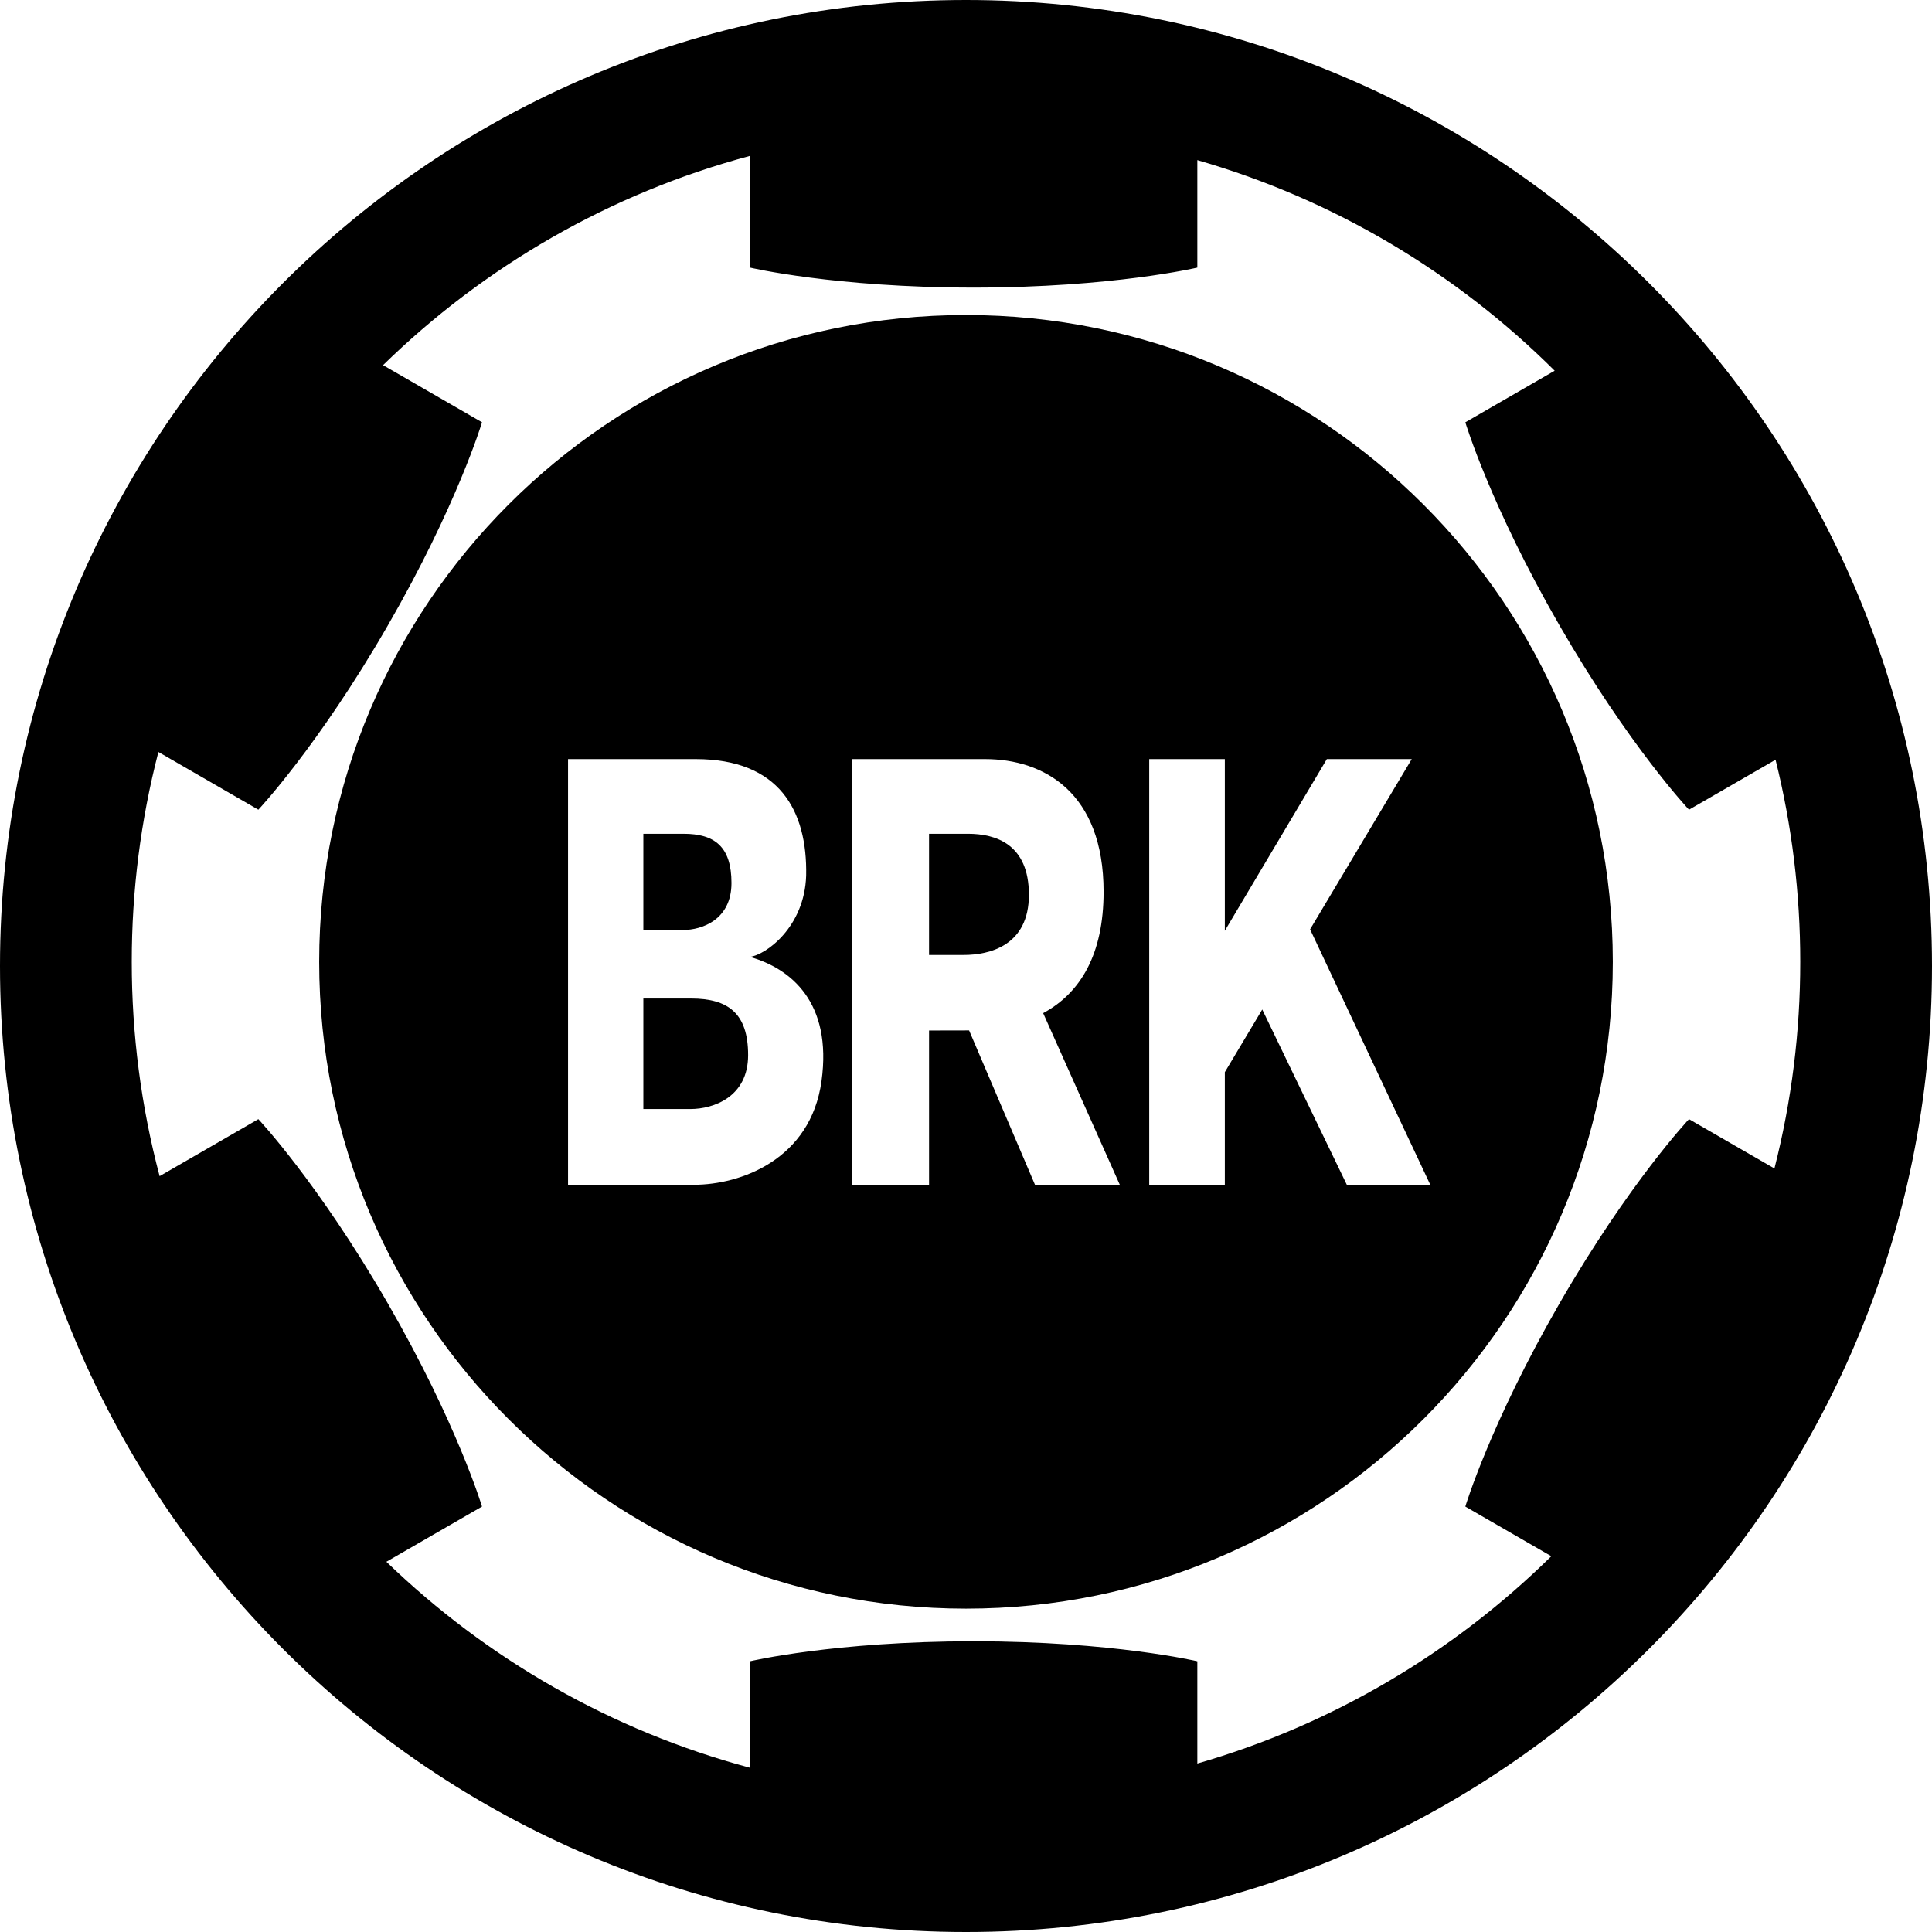
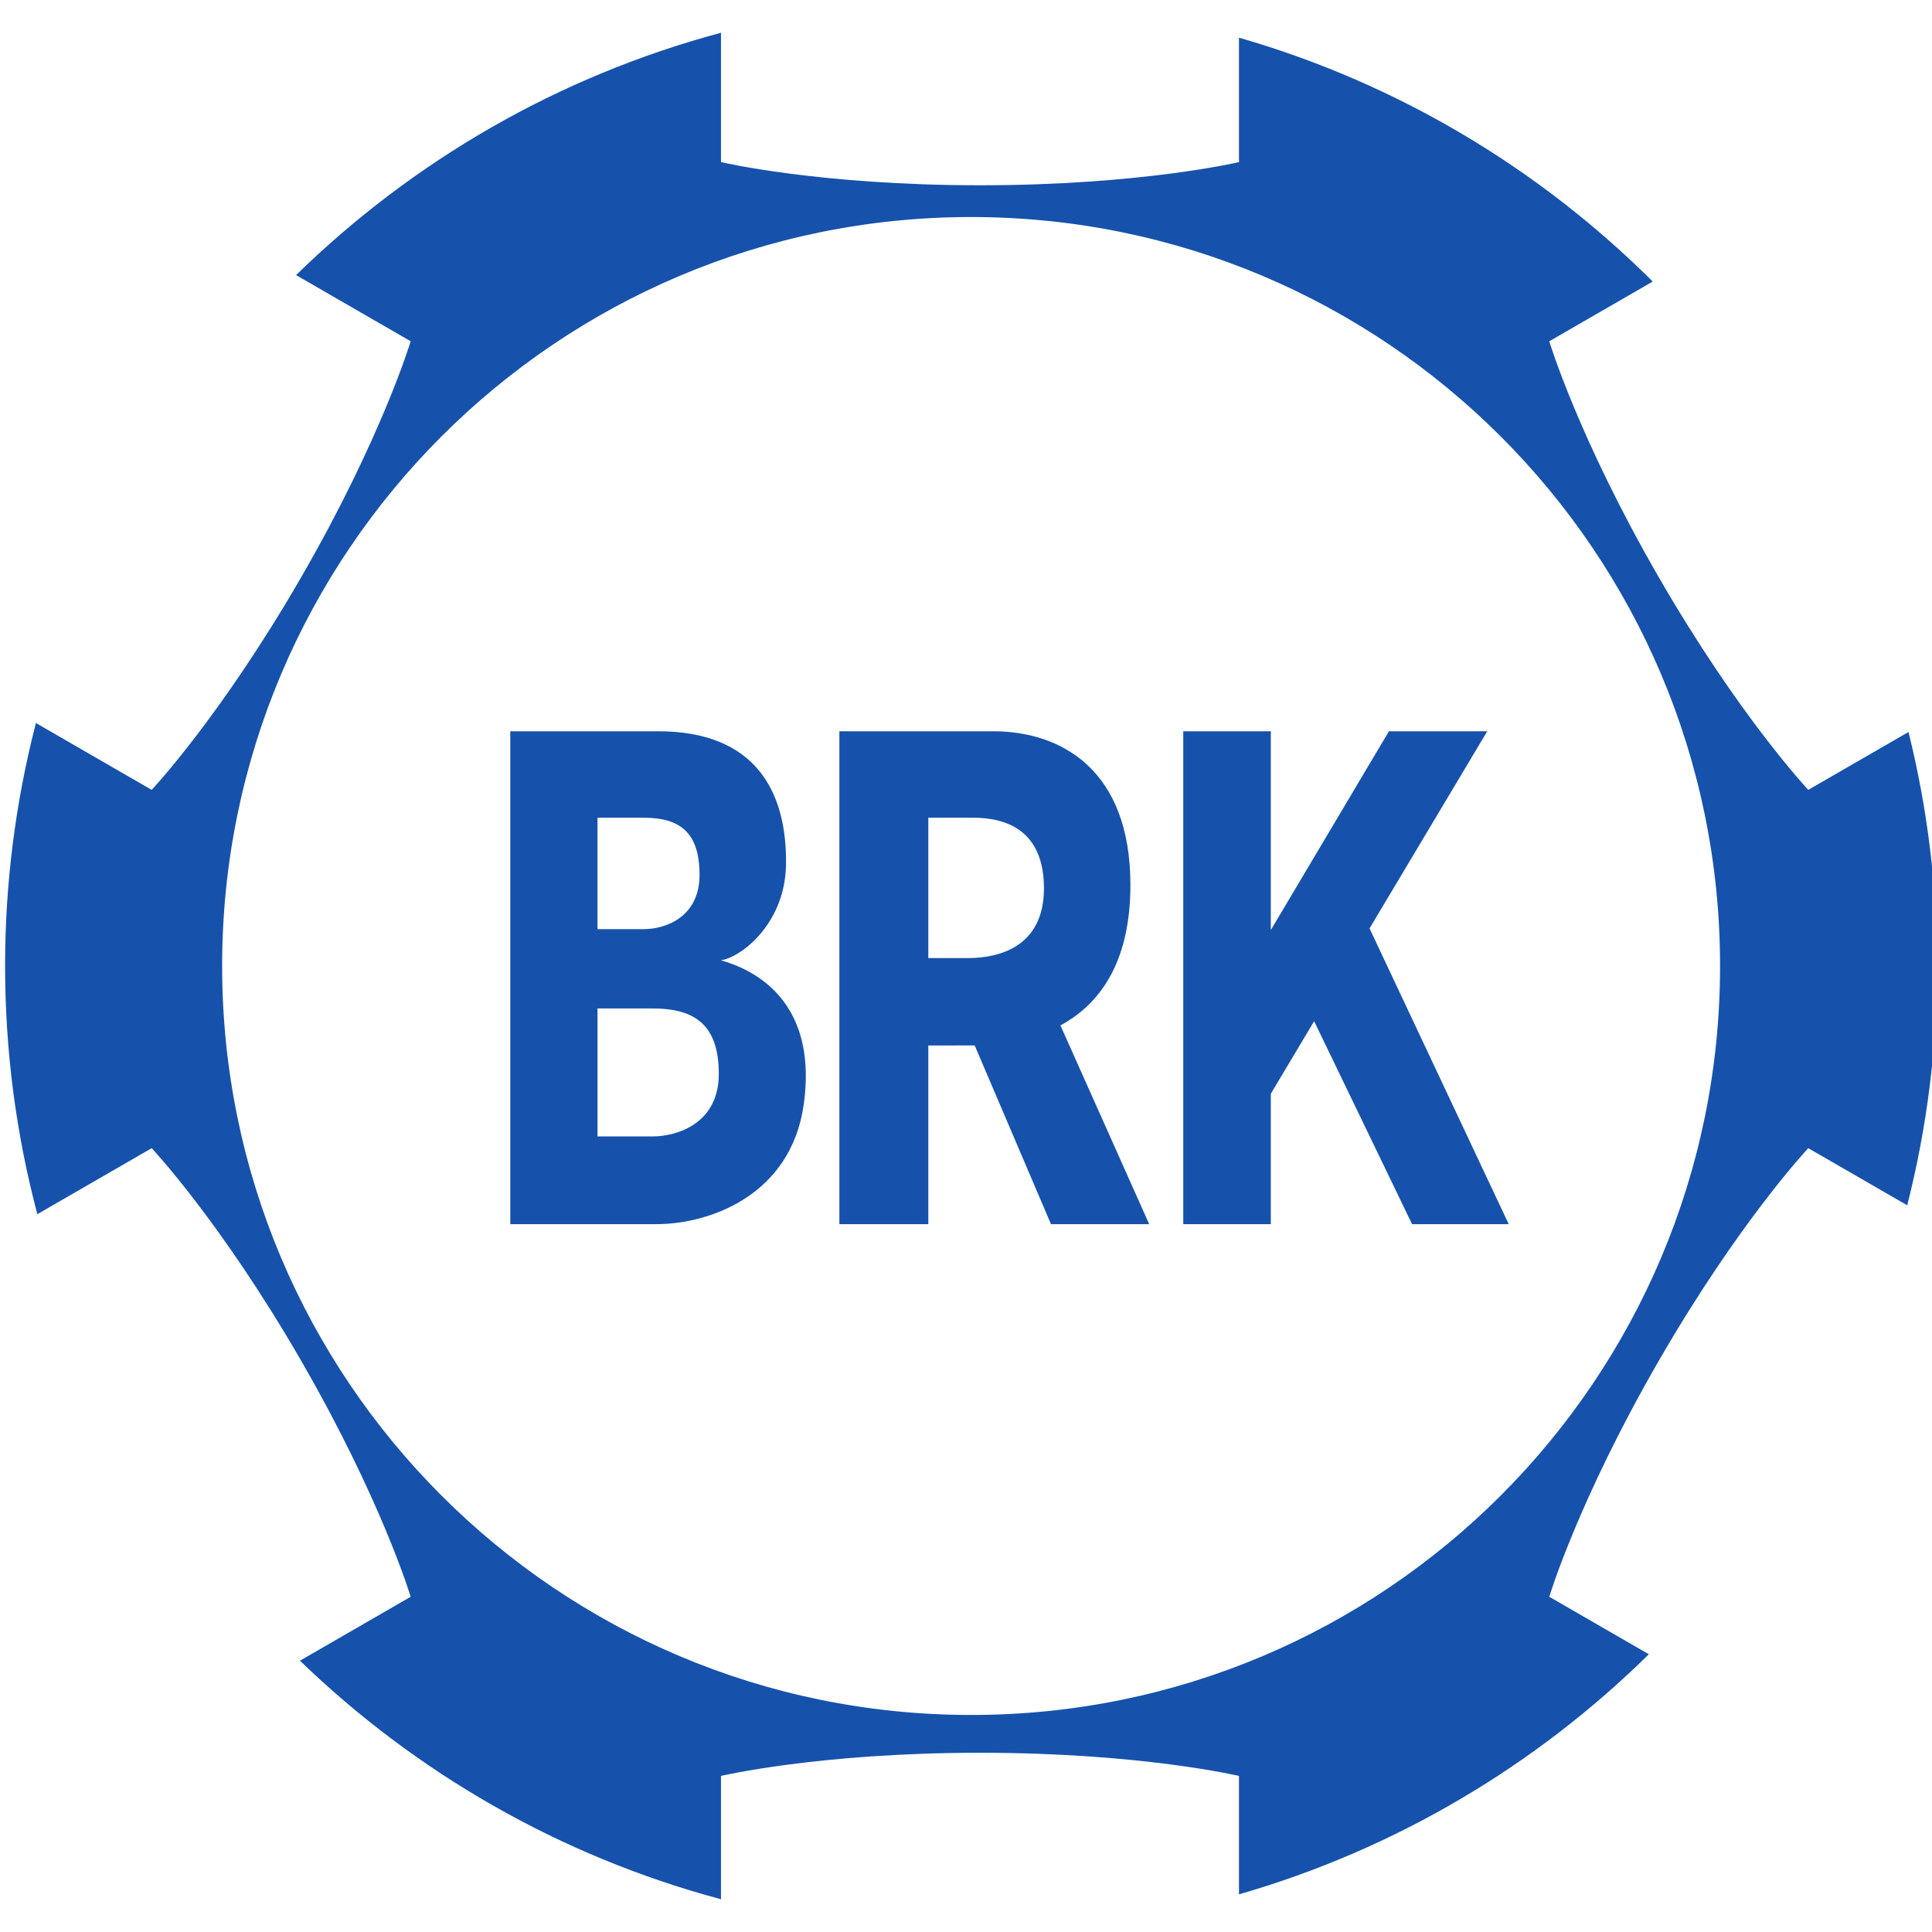
<svg xmlns="http://www.w3.org/2000/svg" width="226.8" height="226.8" viewBox="0 0 226.8 226.8">
-   <path d="M113.621 97.878h-4.559v14.227h4.058c3.056 0 7.664-1.102 7.664-7.063.001-5.961-3.906-7.164-7.163-7.164zm-32.499 19.337h-5.598v12.975h5.539c2.68 0 6.76-1.41 6.76-6.329 0-4.92-2.353-6.646-6.701-6.646zm4.747-13.551c0-4.283-1.979-5.786-5.636-5.786h-4.709v11.296h4.659c2.254 0 5.686-1.226 5.686-5.51z" />
-   <path d="M113.4 0C50.8 0 0 50.8 0 113.4s50.8 113.4 113.4 113.4S226.8 176 226.8 113.4 176 0 113.4 0zm84.872 131.379s-7.003 7.434-15.162 21.565c-8.159 14.132-11.095 23.913-11.095 23.913l10.095 5.828c-11.456 11.283-25.675 19.766-41.553 24.339v-12.005s-9.939-2.348-26.257-2.348-26.257 2.348-26.257 2.348v12.501c-16.293-4.356-30.91-12.805-42.684-24.183l11.226-6.481s-2.936-9.781-11.095-23.913c-8.159-14.131-15.162-21.565-15.162-21.565l-11.591 6.692a98.046 98.046 0 0 1-3.269-25.161 98.102 98.102 0 0 1 3.126-24.632l11.735 6.775s7.003-7.434 15.162-21.565 11.095-23.913 11.095-23.913l-11.619-6.708c11.84-11.57 26.601-20.161 43.076-24.566v13.113s9.939 2.348 26.257 2.348 26.257-2.348 26.257-2.348V18.796c16.059 4.626 30.424 13.248 41.947 24.724l-10.488 6.055s2.936 9.782 11.095 23.913 15.162 21.565 15.162 21.565l10.161-5.866a98.136 98.136 0 0 1 2.9 23.723 98.074 98.074 0 0 1-3.031 24.259l-10.031-5.79z" />
-   <path d="M113.4 36.981c-41.935 0-75.93 33.995-75.93 75.93 0 41.935 33.995 75.93 75.93 75.93 41.935 0 75.93-33.995 75.93-75.93 0-41.935-33.995-75.93-75.93-75.93zm-16.961 89.927c-1.277 9.242-9.543 12.173-14.953 12.173H66.683v-49.97h14.981c9.796 0 13.122 6.011 12.972 13.676-.188 6.049-4.734 9.318-6.613 9.543 4.809 1.353 9.693 5.336 8.416 14.578zm25.06 12.173l-7.735-18.119c-.214.005-3.621.01-4.701.01v18.109h-9.017v-49.97h15.58c6.913 0 13.926 3.907 13.926 15.58 0 7.332-2.709 11.875-7.094 14.241l8.998 20.149h-9.957zm36.607 0l-9.929-20.575-4.392 7.355v13.22h-8.877v-49.97h8.877v20.152l11.976-20.152h9.966l-11.934 19.987 14.111 29.983h-9.798z" />
+   <path fill="#1652AC" d="M224.041 85.93l-11.765 6.793s-8.109-8.608-17.556-24.971c-9.447-16.363-12.848-27.69-12.848-27.69l12.145-7.012C180.674 19.762 164.04 9.777 145.445 4.421V19.03s-11.509 2.719-30.404 2.719-30.404-2.719-30.404-2.719V3.847c-19.077 5.1-36.17 15.049-49.882 28.447l13.455 7.768s-3.4 11.327-12.848 27.69-17.556 24.971-17.556 24.971L4.218 84.878A113.592 113.592 0 0 0 .599 113.4c0 10.073 1.32 19.837 3.785 29.135l13.422-7.749s8.109 8.608 17.556 24.971c9.447 16.363 12.848 27.69 12.848 27.69l-12.999 7.505c13.634 13.174 30.56 22.958 49.426 28.002v-14.476s11.509-2.719 30.404-2.719 30.404 2.719 30.404 2.719v13.901c18.386-5.296 34.85-15.119 48.116-28.184l-11.689-6.749s3.4-11.326 12.848-27.69c9.447-16.363 17.556-24.971 17.556-24.971l11.614 6.705a113.63 113.63 0 0 0 3.509-28.091 113.62 113.62 0 0 0-3.358-27.469zM113.999 201.322c-48.558 0-87.922-39.364-87.922-87.922s39.364-87.922 87.922-87.922 87.922 39.364 87.922 87.922-39.364 87.922-87.922 87.922z" />
+   <path fill="#1652AC" d="M84.613 112.729c2.175-.261 7.439-4.046 7.657-11.05.174-8.875-3.677-15.836-15.02-15.836H59.903v57.862h17.141c6.265 0 15.836-3.393 17.315-14.096 1.479-10.702-4.177-15.314-9.746-16.88zM70.141 95.994h5.453c4.234 0 6.526 1.74 6.526 6.7s-3.974 6.381-6.584 6.381h-5.395V95.994zm6.413 37.415H70.14v-15.024h6.482c5.034 0 7.758 1.999 7.758 7.695.001 5.696-4.723 7.329-7.826 7.329zm56.147-29.526c0-13.516-8.121-18.04-16.126-18.04h-18.04v57.862h10.441v-20.97c1.251 0 5.197-.006 5.444-.011l8.956 20.981h11.529l-10.419-23.331c5.079-2.741 8.215-8.002 8.215-16.491zm-19.026 8.585h-4.699V95.994h5.279c3.77 0 8.295 1.392 8.295 8.295 0 6.903-5.337 8.179-8.875 8.179zm60.915-26.625h-11.54l-13.867 23.335V85.843h-10.28v57.862h10.28v-15.308l5.085-8.517 11.497 23.825h11.346l-16.339-34.718z" />
</svg>
